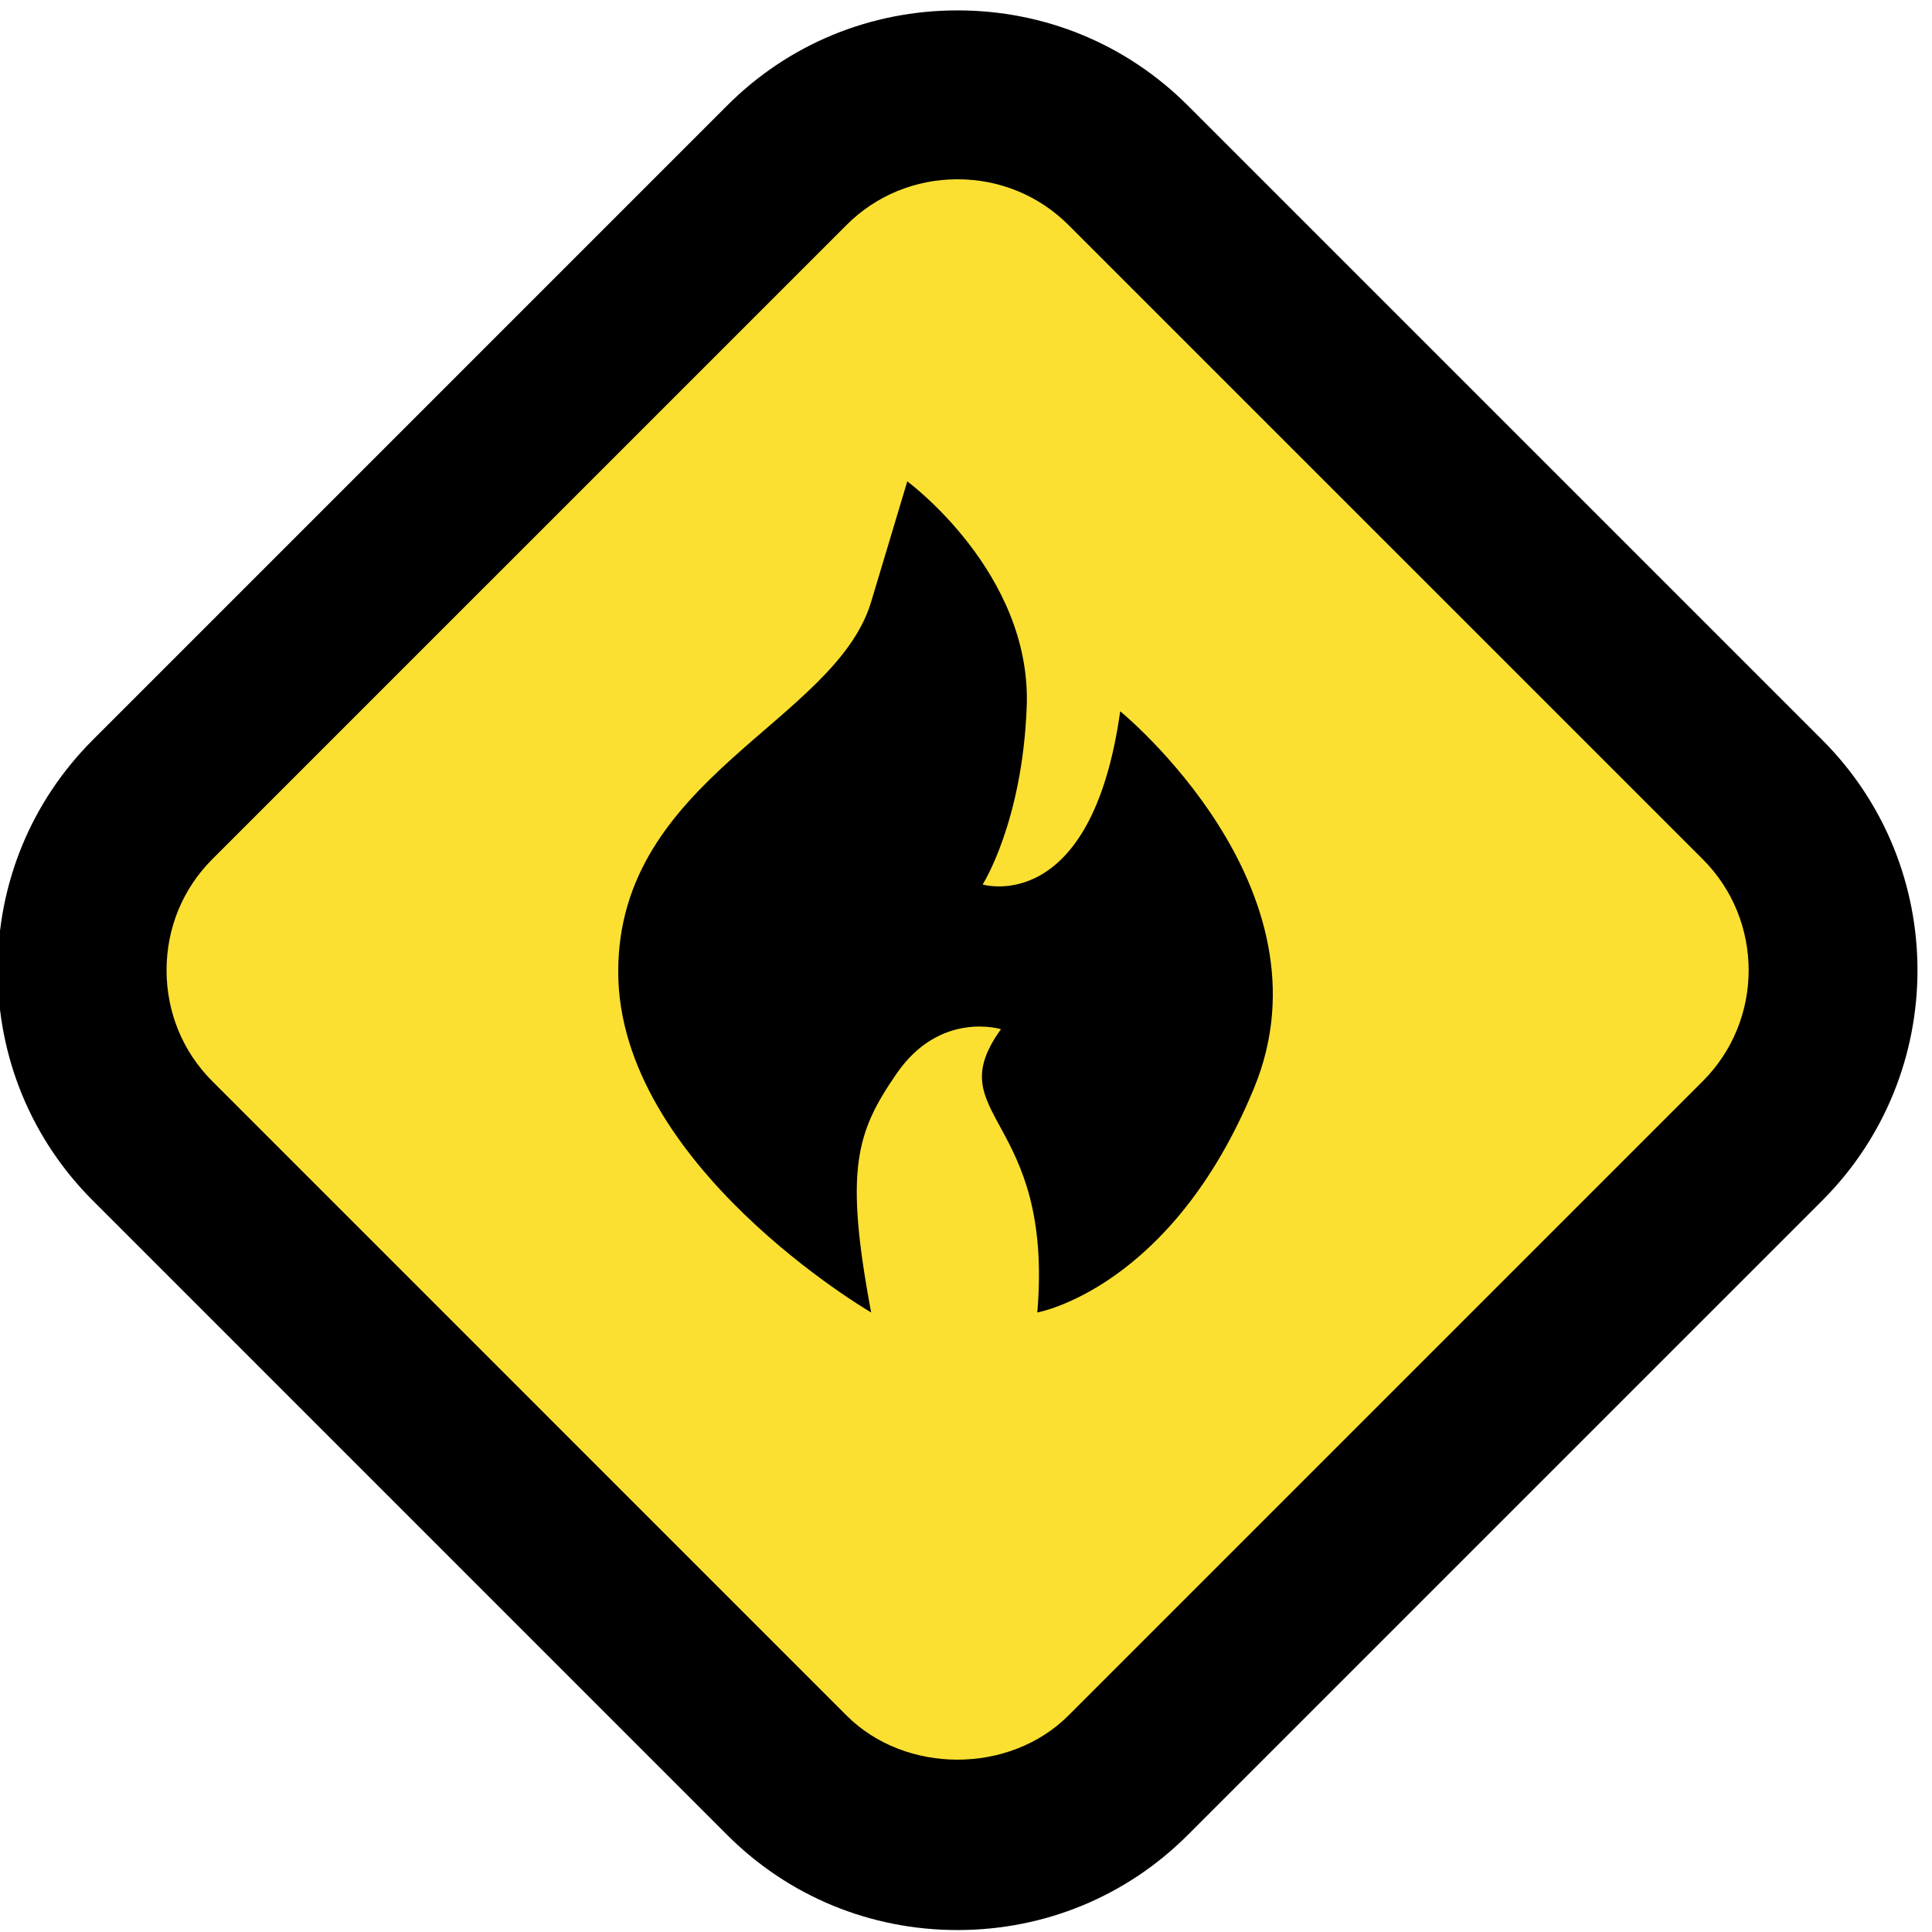
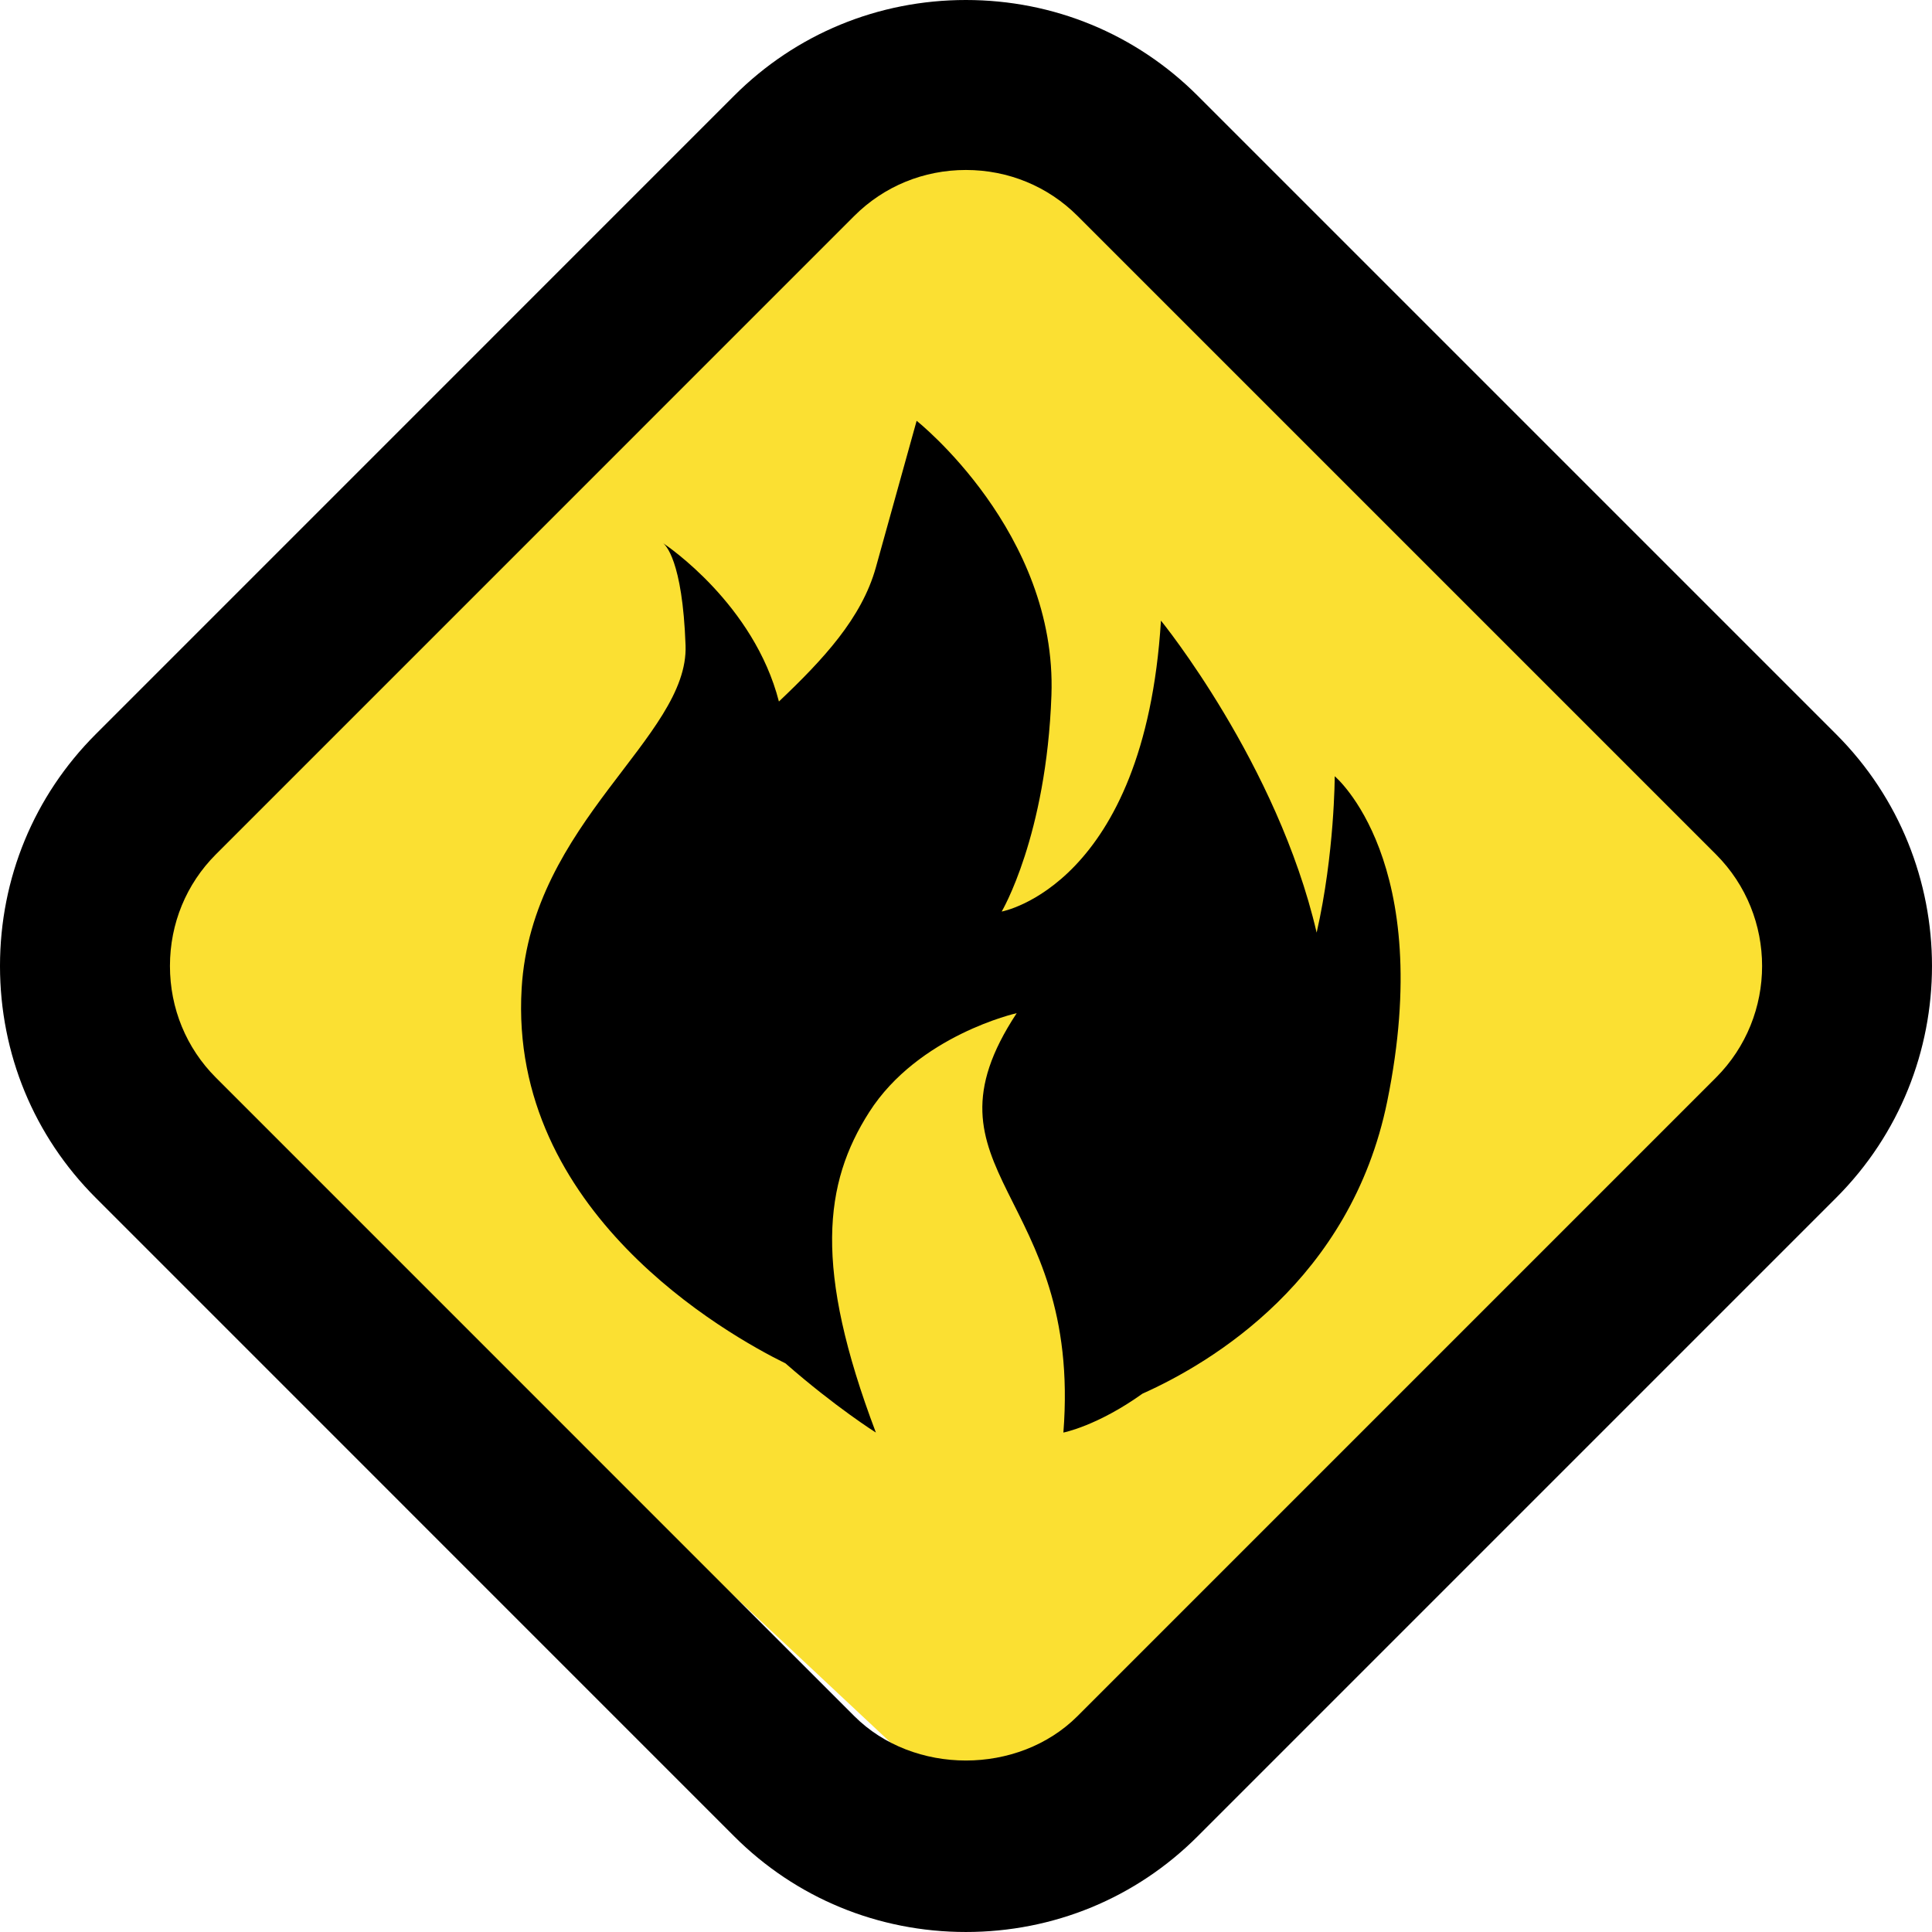
- <svg xmlns="http://www.w3.org/2000/svg" version="1.1" baseProfile="tiny" id="Layer_2" x="0px" y="0px" width="32px" height="32px" viewBox="0 0 100 100" overflow="scroll" xml:space="preserve">
-   <polygon fill="#FBE032" points="50,4.75 95.5,49 49.5,96.75 2.5,51 " />
-   <g>
-     <g>
-       <path d="M49.56,99.899c-4.512,0-8.746-1.746-11.921-4.922L4.803,62.14c-3.176-3.174-4.923-7.409-4.923-11.921    s1.748-8.746,4.923-11.921L37.639,5.461c3.174-3.176,7.409-4.923,11.921-4.923s8.746,1.749,11.92,4.923l32.839,32.837    c6.573,6.573,6.573,17.268,0,23.842L61.48,94.977C58.307,98.153,54.072,99.899,49.56,99.899z M49.56,9.28    c-2.178,0-4.216,0.839-5.74,2.362L10.983,44.478c-1.523,1.524-2.362,3.562-2.362,5.74s0.839,4.216,2.362,5.74L43.82,88.797    c3.046,3.044,8.431,3.044,11.479,0l32.839-32.838c3.163-3.165,3.163-8.316,0-11.481L55.299,11.642    C53.775,10.119,51.737,9.28,49.56,9.28z" />
+ <svg xmlns="http://www.w3.org/2000/svg" version="1.1" id="Layer_2" x="0px" y="0px" width="29.789" height="29.789" viewBox="0 0 93.091 93.091" overflow="scroll" xml:space="preserve" style="overflow:scroll">
+   <defs id="defs19" />
+   <polygon points="50,4.75 95.5,49 49.5,96.75 2.5,51 " id="polygon3" transform="matrix(0.9726626,0,0,0.9355195,-0.6591126,-2.264802)" style="fill:#fbe032" />
+   <g id="g5" transform="matrix(0.9368199,0,0,0.936893,0.1124184,-0.5040484)">
+     <g id="g7">
+       <path d="m 49.56,99.899 c -4.512,0 -8.746,-1.746 -11.921,-4.922 L 4.803,62.14 C 1.627,58.966 -0.12,54.731 -0.12,50.219 c 0,-4.512 1.748,-8.746 4.923,-11.921 L 37.639,5.461 c 3.174,-3.176 7.409,-4.923 11.921,-4.923 4.512,0 8.746,1.749 11.92,4.923 l 32.839,32.837 c 6.573,6.573 6.573,17.268 0,23.842 L 61.48,94.977 c -3.173,3.176 -7.408,4.922 -11.92,4.922 z m 0,-90.619 c -2.178,0 -4.216,0.839 -5.74,2.362 L 10.983,44.478 c -1.523,1.524 -2.362,3.562 -2.362,5.74 0,2.178 0.839,4.216 2.362,5.74 L 43.82,88.797 c 3.046,3.044 8.431,3.044 11.479,0 L 88.138,55.959 c 3.163,-3.165 3.163,-8.316 0,-11.481 L 55.299,11.642 C 53.775,10.119 51.737,9.28 49.56,9.28 Z" id="path9" />
    </g>
  </g>
-   <path d="M45.091,67.933c0,0-13.092-7.621-13.092-17.641S43.221,37.384,45.091,31.15s1.87-6.234,1.87-6.234s6.449,4.734,6.182,11.669  c-0.23,5.992-2.282,9.197-2.282,9.197s5.623,1.692,7.121-8.966c0,0,11.207,9.126,6.924,19.511  C60.625,66.71,53.691,67.933,53.691,67.933c0.864-10.233-5.156-10.117-1.882-14.662c0,0-3.142-0.98-5.398,2.294  C44.331,58.584,43.695,60.494,45.091,67.933z" />
+   <g id="g11" transform="matrix(1,0,0,0.995162,-2.846102,-3.489743)">
+     <path d="m 67.158,41.09 c 0,0 -0.002,3.737 -0.871,7.573 -1.893,-8.191 -7.502,-15.107 -7.502,-15.107 -0.79,12.842 -7.674,14.086 -7.674,14.086 0,0 2.155,-3.649 2.397,-10.473 0.28,-7.898 -6.495,-13.288 -6.495,-13.288 0,0 0,0 -1.965,7.1 -0.68,2.455 -2.535,4.455 -4.671,6.492 -1.203,-4.705 -5.391,-7.542 -5.591,-7.675 0.112,0.08 0.945,0.806 1.093,4.957 0.158,4.452 -7.425,8.561 -7.898,16.608 -0.636,10.798 9.86,16.744 12.715,18.157 2.418,2.127 4.353,3.348 4.353,3.348 -3.008,-7.978 -2.508,-12.074 -0.323,-15.512 2.37,-3.728 7.109,-4.794 7.109,-4.794 -5.055,7.705 3.157,8.653 2.249,20.306 0,0 1.624,-0.312 3.811,-1.883 C 61.252,69.476 67.932,65.458 69.686,56.842 72.055,45.199 67.158,41.09 67.158,41.09 Z" id="path13" />
+     <path d="m 34.788,29.798 c -0.008,-0.006 -0.013,-0.009 -0.013,-0.009 0,0 0.008,0.006 0.013,0.009 z" id="path15" />
+   </g>
</svg>
